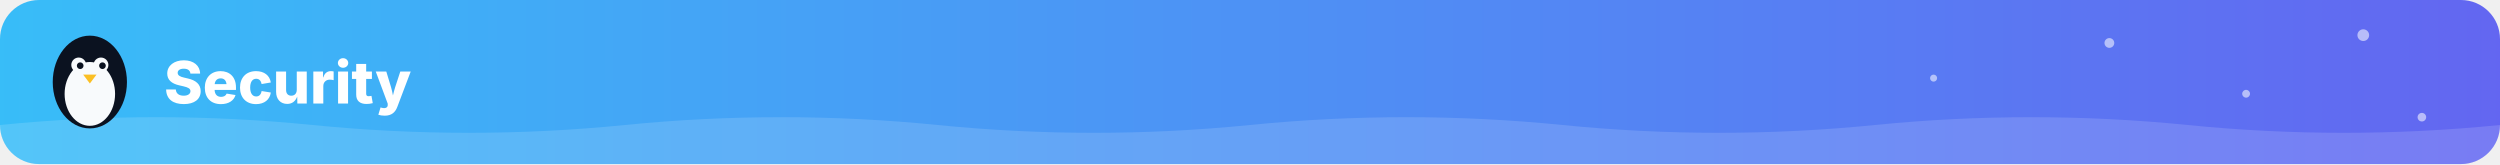
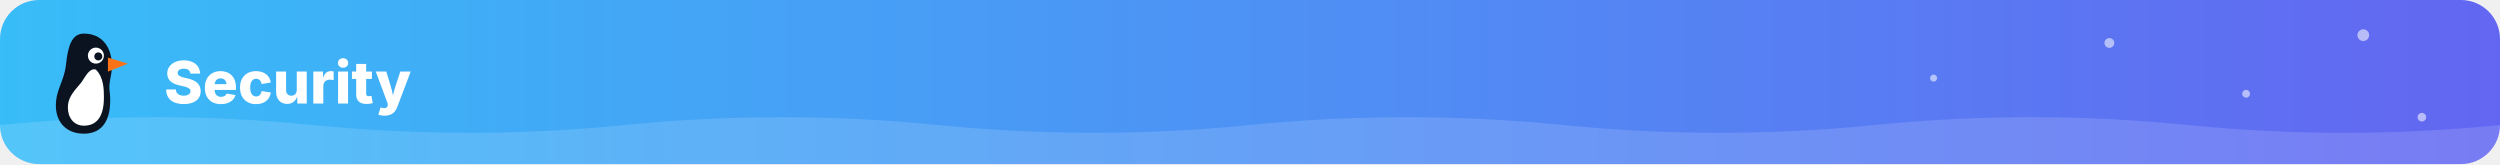
<svg xmlns="http://www.w3.org/2000/svg" width="1280" height="84" viewBox="0 0 1280 84" role="img" aria-label="Security">
  <defs>
    <linearGradient id="h" x1="0" y1="0" x2="1" y2="0">
      <stop offset="0" stop-color="#38bdf8" />
      <stop offset="1" stop-color="#6366f1" />
    </linearGradient>
  </defs>
  <clipPath id="hc">
    <rect width="1280" height="84" rx="20" />
  </clipPath>
  <g clip-path="url(#hc)">
    <rect width="1280" height="84" fill="url(#h)" />
    <path d="M0 64 Q80 56 160 64 T320 64 T480 64 T640 64 T800 64 T960 64 T1120 64 T1280 64 V84 H0 Z" fill="#fff" opacity=".14" />
  </g>
-   <g transform="translate(46 42) scale(.19)">
-     <ellipse cx="0" cy="0" rx="100" ry="125" fill="#0b1220" />
-     <ellipse cx="0" cy="32" rx="68" ry="86" fill="#f8fafc" />
-     <circle cx="-30" cy="-46" r="20" fill="#f8fafc" />
-     <circle cx="30" cy="-46" r="20" fill="#f8fafc" />
-     <circle cx="-26" cy="-44" r="9" fill="#0b1220" />
-     <circle cx="34" cy="-44" r="9" fill="#0b1220" />
-     <path d="M-18 -20 H18 L0 4 Z" fill="#fbbf24" />
+   <g transform="translate(4 9) scale(2.05)">
+     <path d="M19 4 C24 4 26 8 26 12 C26 15 25 16 25.5 19 C26 25 24 29 19 29 C14.5 29 12 26 12 22 C12 18 14 16 14.5 12 C15 7 16 4 19 4 Z" fill="#0b1220" />
+     <path d="M22 13 C24 15 24 18 24 20 C24 25 22 27 19 27 C16.5 27 15 25 15 22.5 C15 19.5 17 18 18.5 16 C19.5 14.5 20.5 12.5 22 13 Z" fill="#fff" />
+     <path d="M25 10 L30 11.5 L25 13.5 Z" fill="#f97316" />
+     <circle cx="22" cy="9.5" r="2" fill="#fff" />
+     <circle cx="22.6" cy="9.7" r="1" fill="#0b1220" />
  </g>
  <text x="84" y="53" font-family="'Segoe UI', Inter, 'Helvetica Neue', Ubuntu, Cantarell, Arial, sans-serif" font-size="30" font-weight="800" fill="#fff">Security</text>
  <g fill="#fff" opacity=".55">
    <circle cx="1080" cy="22" r="2.5" />
    <circle cx="1150" cy="48" r="2" />
    <circle cx="1210" cy="18" r="3" />
    <circle cx="990" cy="40" r="1.8" />
    <circle cx="1240" cy="60" r="2.2" />
  </g>
</svg>
